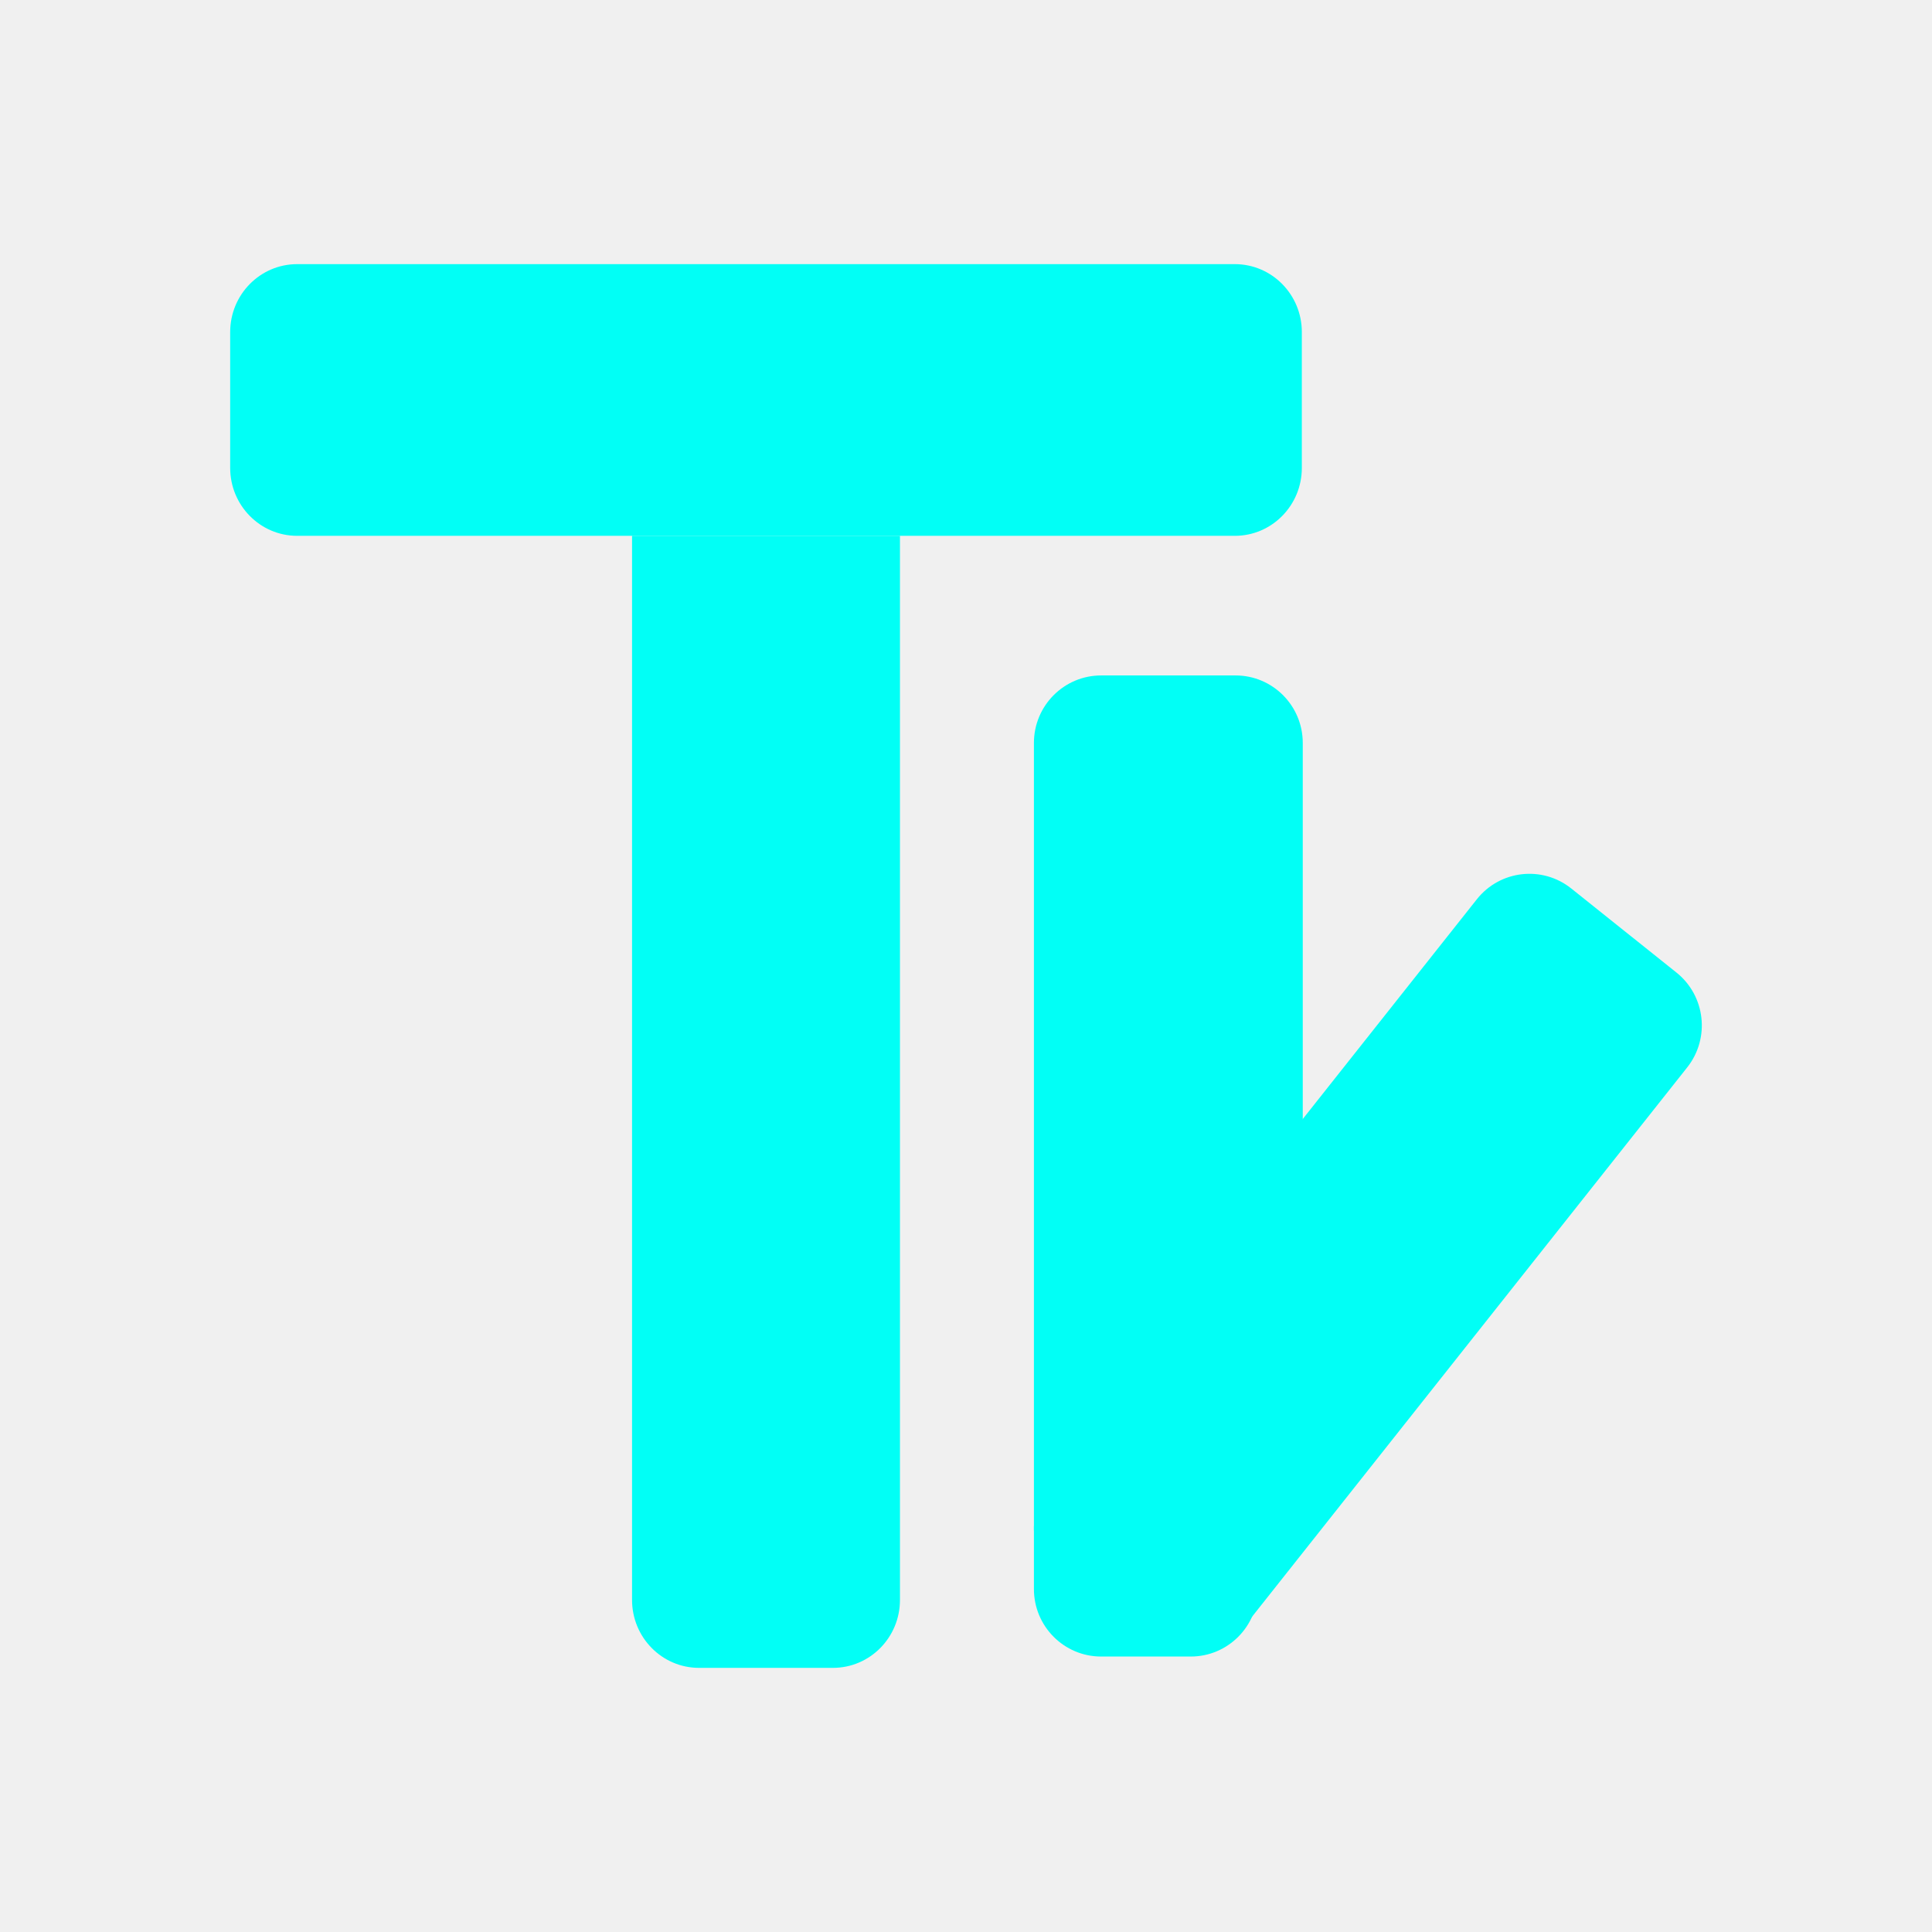
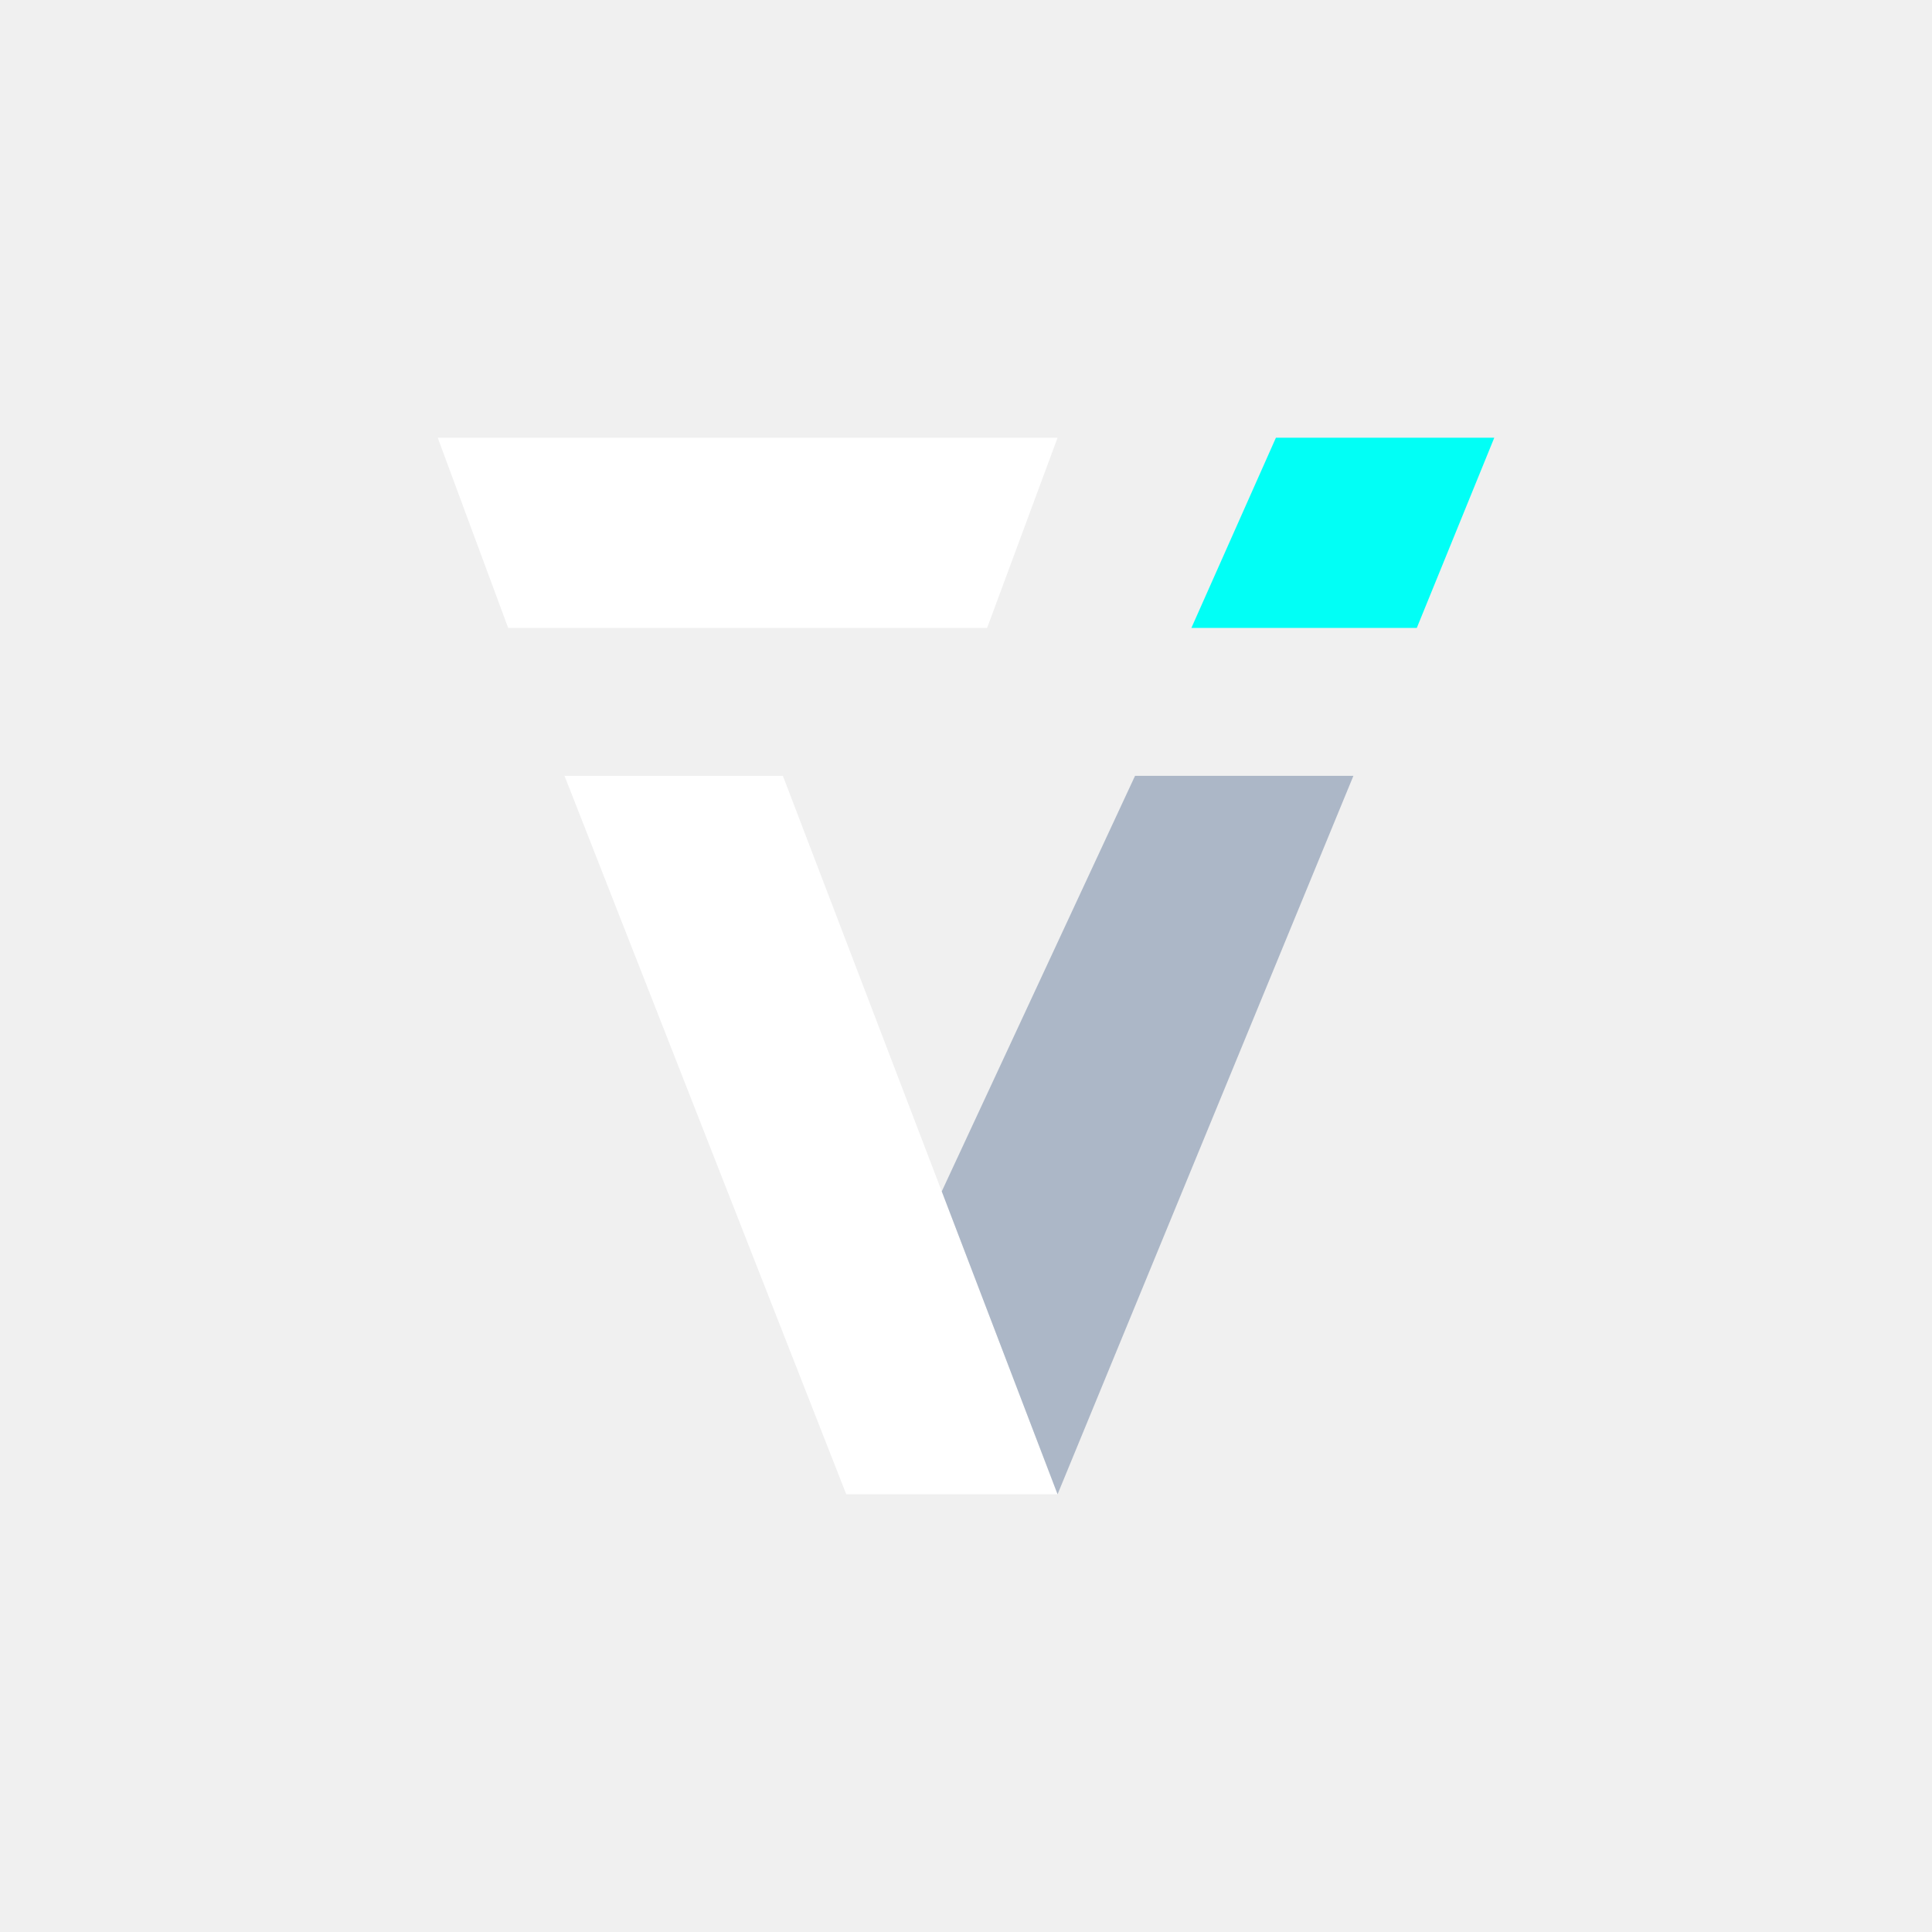
<svg xmlns="http://www.w3.org/2000/svg" viewBox="0 0 512 512" width="512" height="512">
-   <path d="M61 88C61 78.059 68.947 70 78.75 70H327.25C337.053 70 345 78.059 345 88V124C345 133.941 337.053 142 327.25 142H78.75C68.947 142 61 133.941 61 124V88Z" fill="#01FFF6" />
-   <path d="M238.5 142V424C238.5 433.941 230.553 442 220.75 442H185.25C175.447 442 167.5 433.941 167.5 424V142H238.5Z" fill="#01FFF6" />
-   <path d="M327.434 179C337.271 179 345.245 187.01 345.245 196.89V405.606H274V196.89C274 187.01 281.974 179 291.811 179H327.434Z" fill="#01FFF6" />
-   <path d="M333.371 404.413V421.11C333.371 430.99 325.397 439 315.56 439H291.811C281.974 439 274 430.99 274 421.11V404.413H333.371Z" fill="#01FFF6" />
-   <path d="M444.278 257.738C451.976 263.89 453.25 275.145 447.125 282.876L329.75 431.04L274 386.484L391.376 238.32C397.501 230.589 408.706 229.308 416.403 235.46L444.278 257.738Z" fill="#01FFF6" />
+   <path d="M134.667 166.4L116 116H280.267L261.6 166.4H134.667Z" fill="#FFFFFF" />
+   <path d="M149.6 205.6L224.267 396H280.267L249.576 315.733L207.467 205.6H149.6Z" fill="#FFFFFF" />
+   <path d="M338.133 116H396L375.467 166.4H315.733L338.133 116Z" fill="#01FFF6" />
+   <path d="M358.667 205.6H300.8L249.576 315.733L280.267 396L358.667 205.6Z" fill="#ACB7C7" />
</svg>
